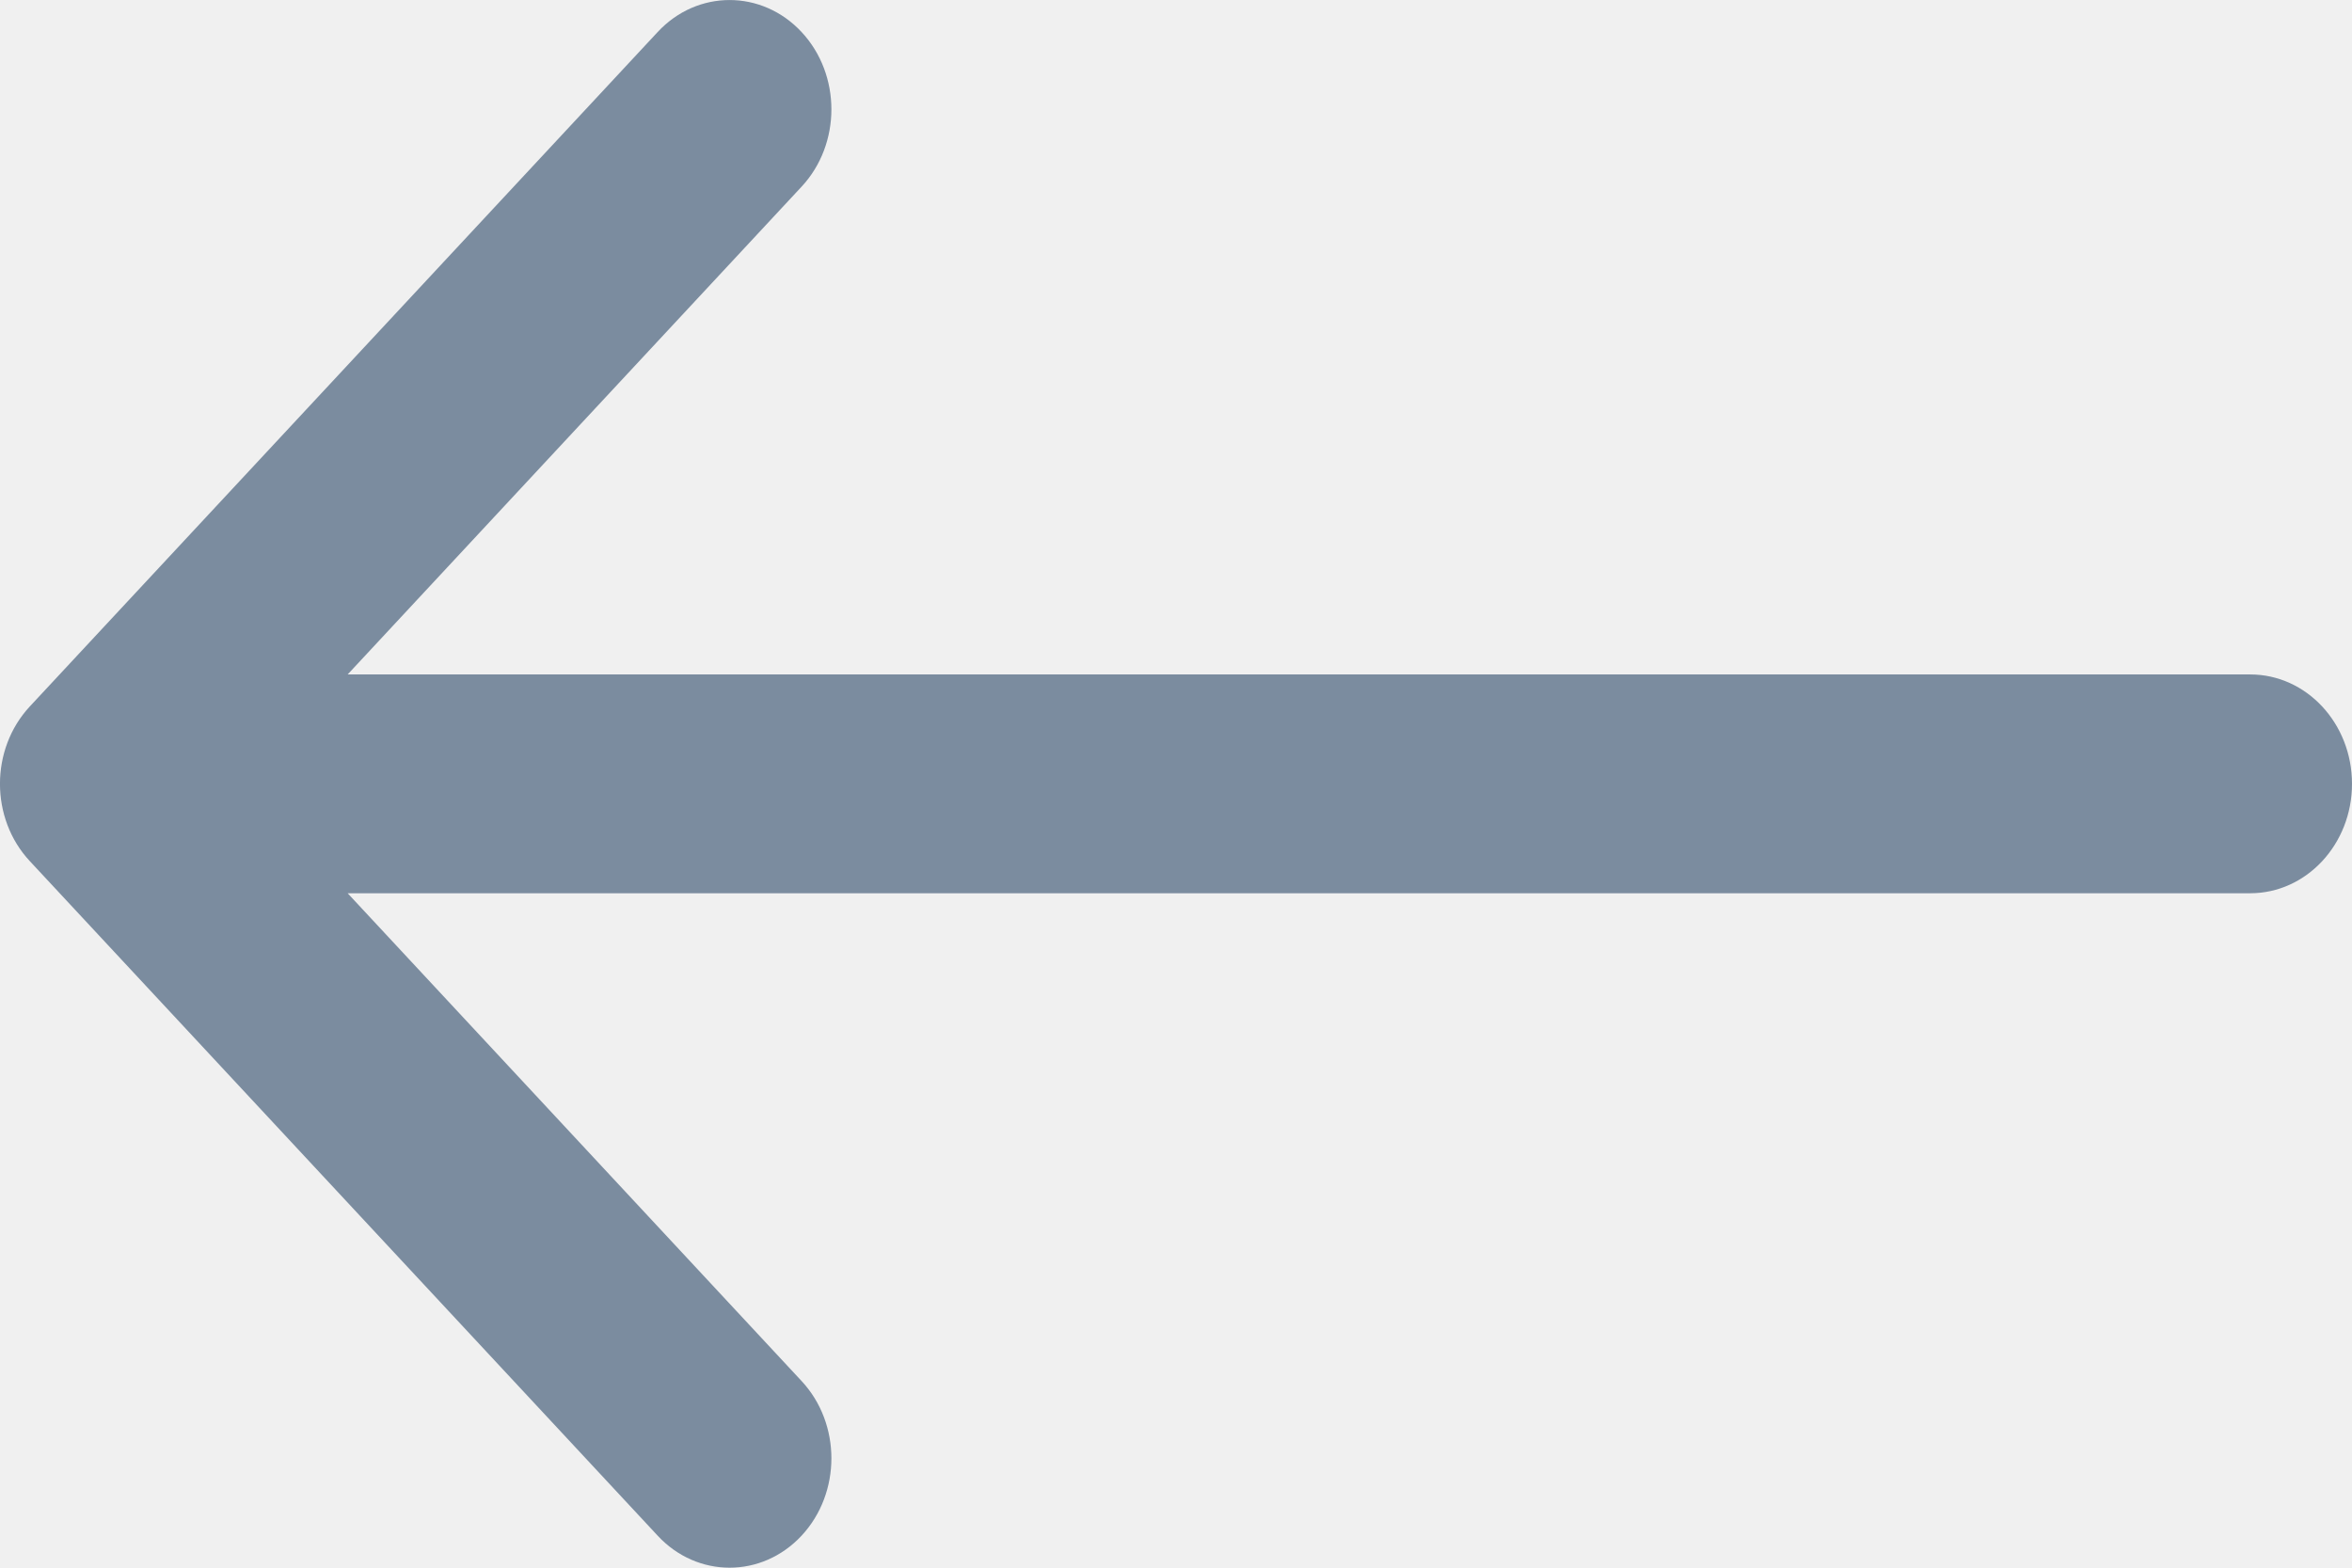
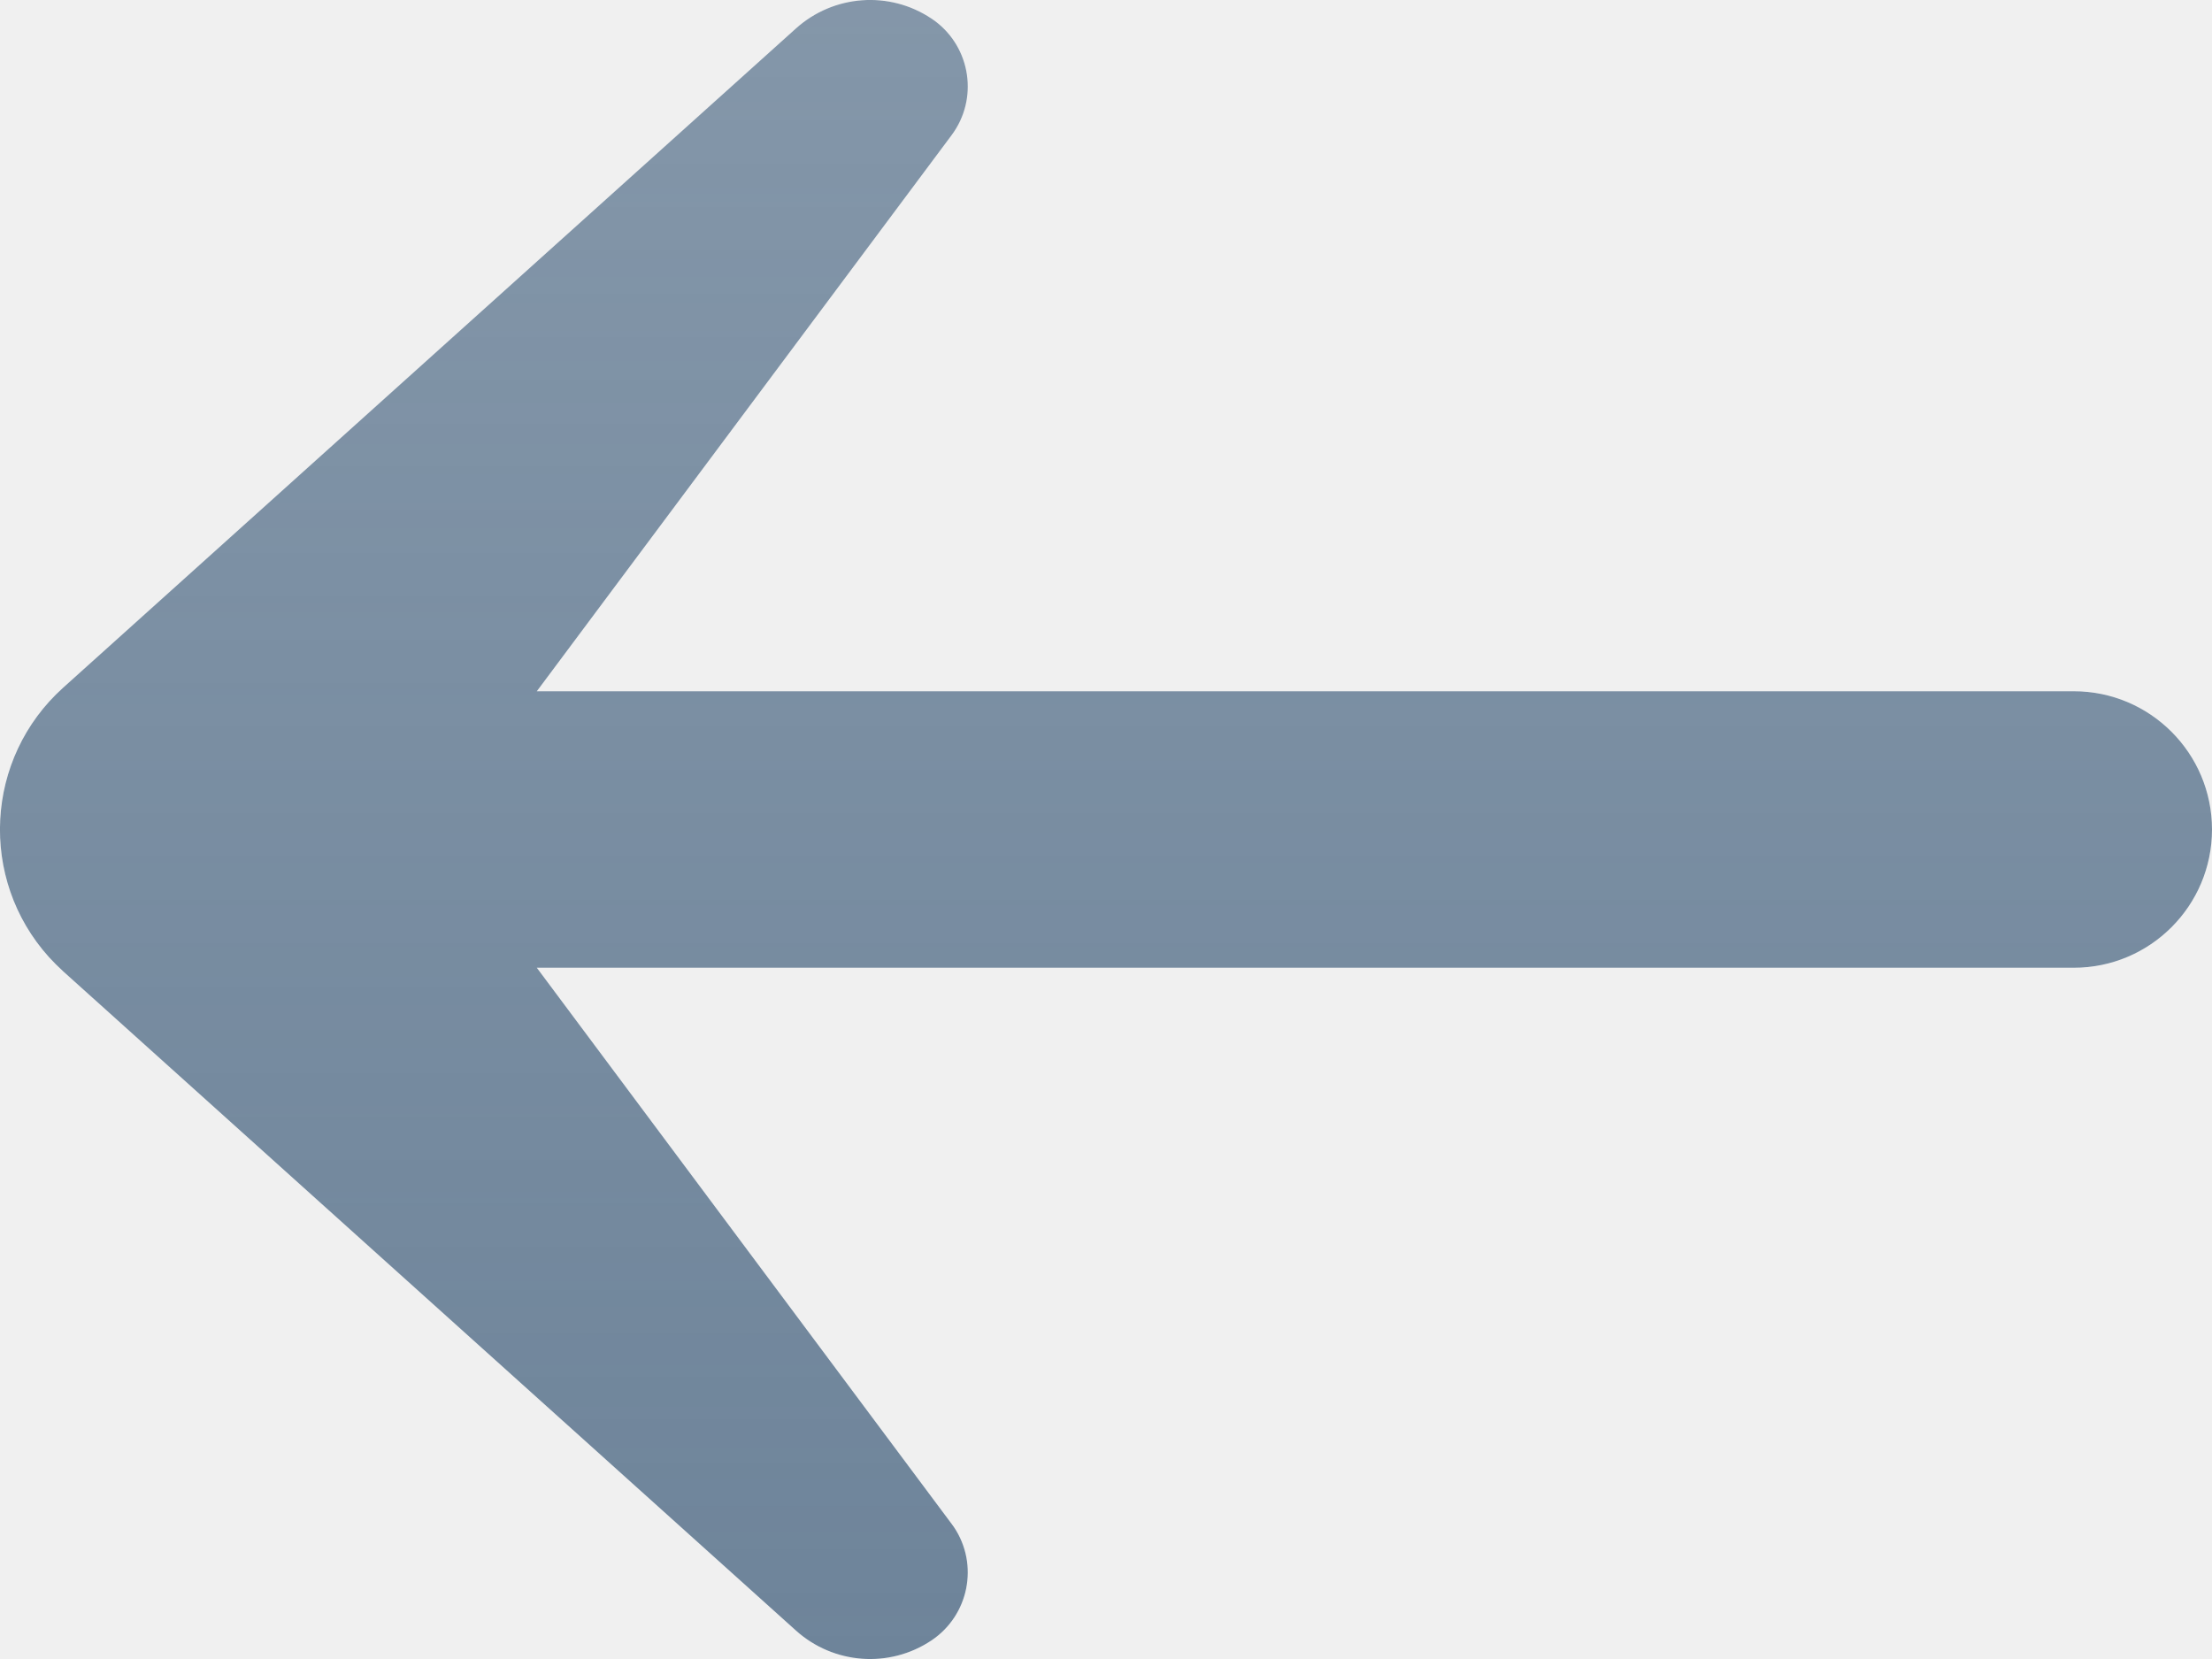
- <svg xmlns="http://www.w3.org/2000/svg" width="21px" height="14px" viewBox="0 0 21 14" version="1.1">
-   <g id="Page-1" stroke="none" stroke-width="1" fill="none" fill-rule="evenodd">
-     <g id="left-arrow-(2)" transform="translate(0, -0.00096)" fill="#7B8C9F">
-       <path d="M20.091,6.024 L3.104,6.024 L7.157,1.668 C7.512,1.287 7.512,0.668 7.157,0.287 C6.802,-0.094 6.226,-0.094 5.872,0.287 L0.266,6.31 C-0.089,6.692 -0.089,7.31 0.266,7.691 L5.872,13.715 C6.049,13.906 6.282,14.001 6.514,14.001 C6.747,14.001 6.979,13.906 7.157,13.715 C7.512,13.333 7.512,12.715 7.157,12.334 L3.104,7.978 L20.091,7.978 C20.593,7.978 21,7.54 21,7.001 C21,6.461 20.593,6.024 20.091,6.024 Z" id="Path" />
+ <svg xmlns="http://www.w3.org/2000/svg" xmlns:xlink="http://www.w3.org/1999/xlink" width="16px" height="12px" viewBox="0 0 16 12" version="1.1">
+   <defs>
+     <linearGradient x1="50%" y1="0%" x2="50%" y2="100%" id="linearGradient-1">
+       <stop stop-color="#6E849A" stop-opacity="0.85" offset="0%" />
+       <stop stop-color="#6E849A" offset="100%" />
+     </linearGradient>
+     <path d="M3.883,7 L15,7 C15.552,7 16,7.448 16,8 C16,8.552 15.552,9 15,9 L3.883,9 L6.883,13.022 C6.889,13.03 6.895,13.039 6.901,13.047 C7.082,13.318 7.008,13.685 6.737,13.866 C6.433,14.069 6.029,14.039 5.757,13.794 L0.457,9.026 C0.421,8.993 0.387,8.959 0.354,8.923 C-0.156,8.357 -0.11,7.484 0.457,6.974 L5.757,2.206 C6.029,1.961 6.433,1.931 6.737,2.134 C6.746,2.14 6.754,2.146 6.763,2.152 C7.024,2.347 7.078,2.717 6.883,2.978 L3.883,7 Z" id="path-2" />
+   </defs>
+   <g id="Symbols" stroke="none" stroke-width="1" fill="none" fill-rule="evenodd">
+     <g id="Icon/System/Arrow_back" transform="translate(0, -2)">
+       <g id="Group">
+         <g id="Combined-Shape">
+           <use fill="#FFFFFF" xlink:href="#path-2" />
+           <use fill="url(#linearGradient-1)" xlink:href="#path-2" />
+         </g>
+       </g>
    </g>
  </g>
</svg>
